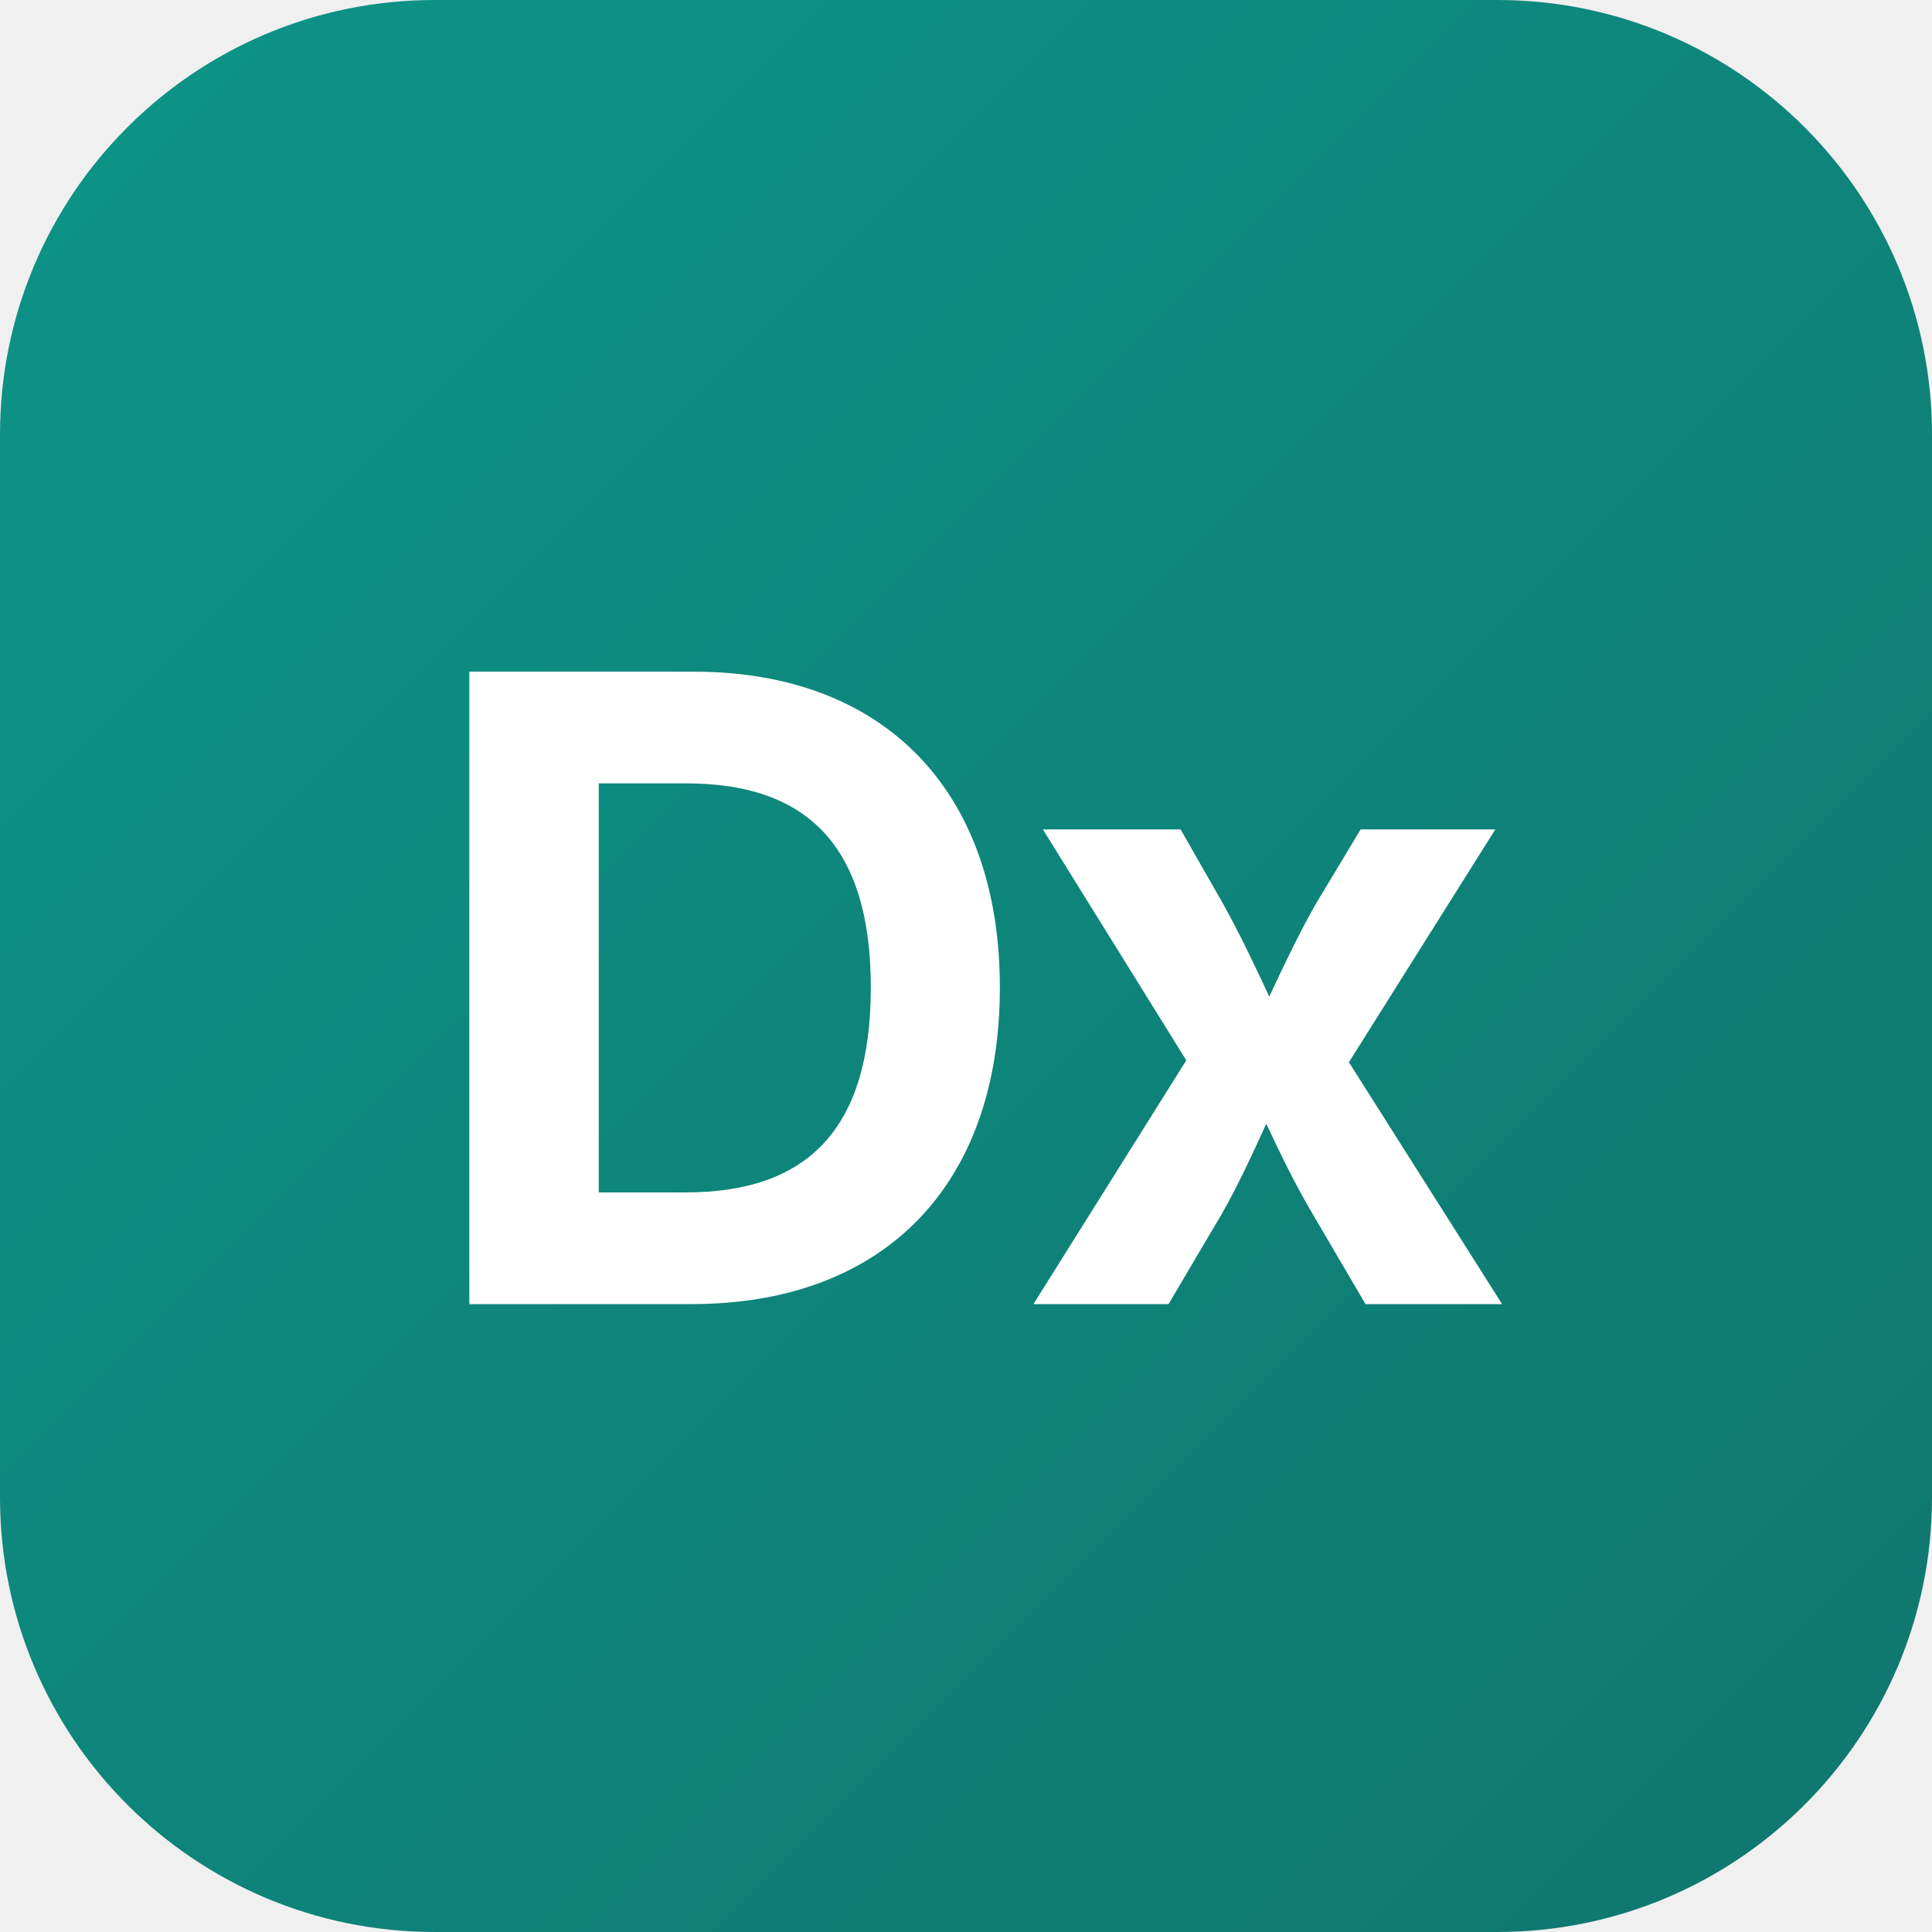
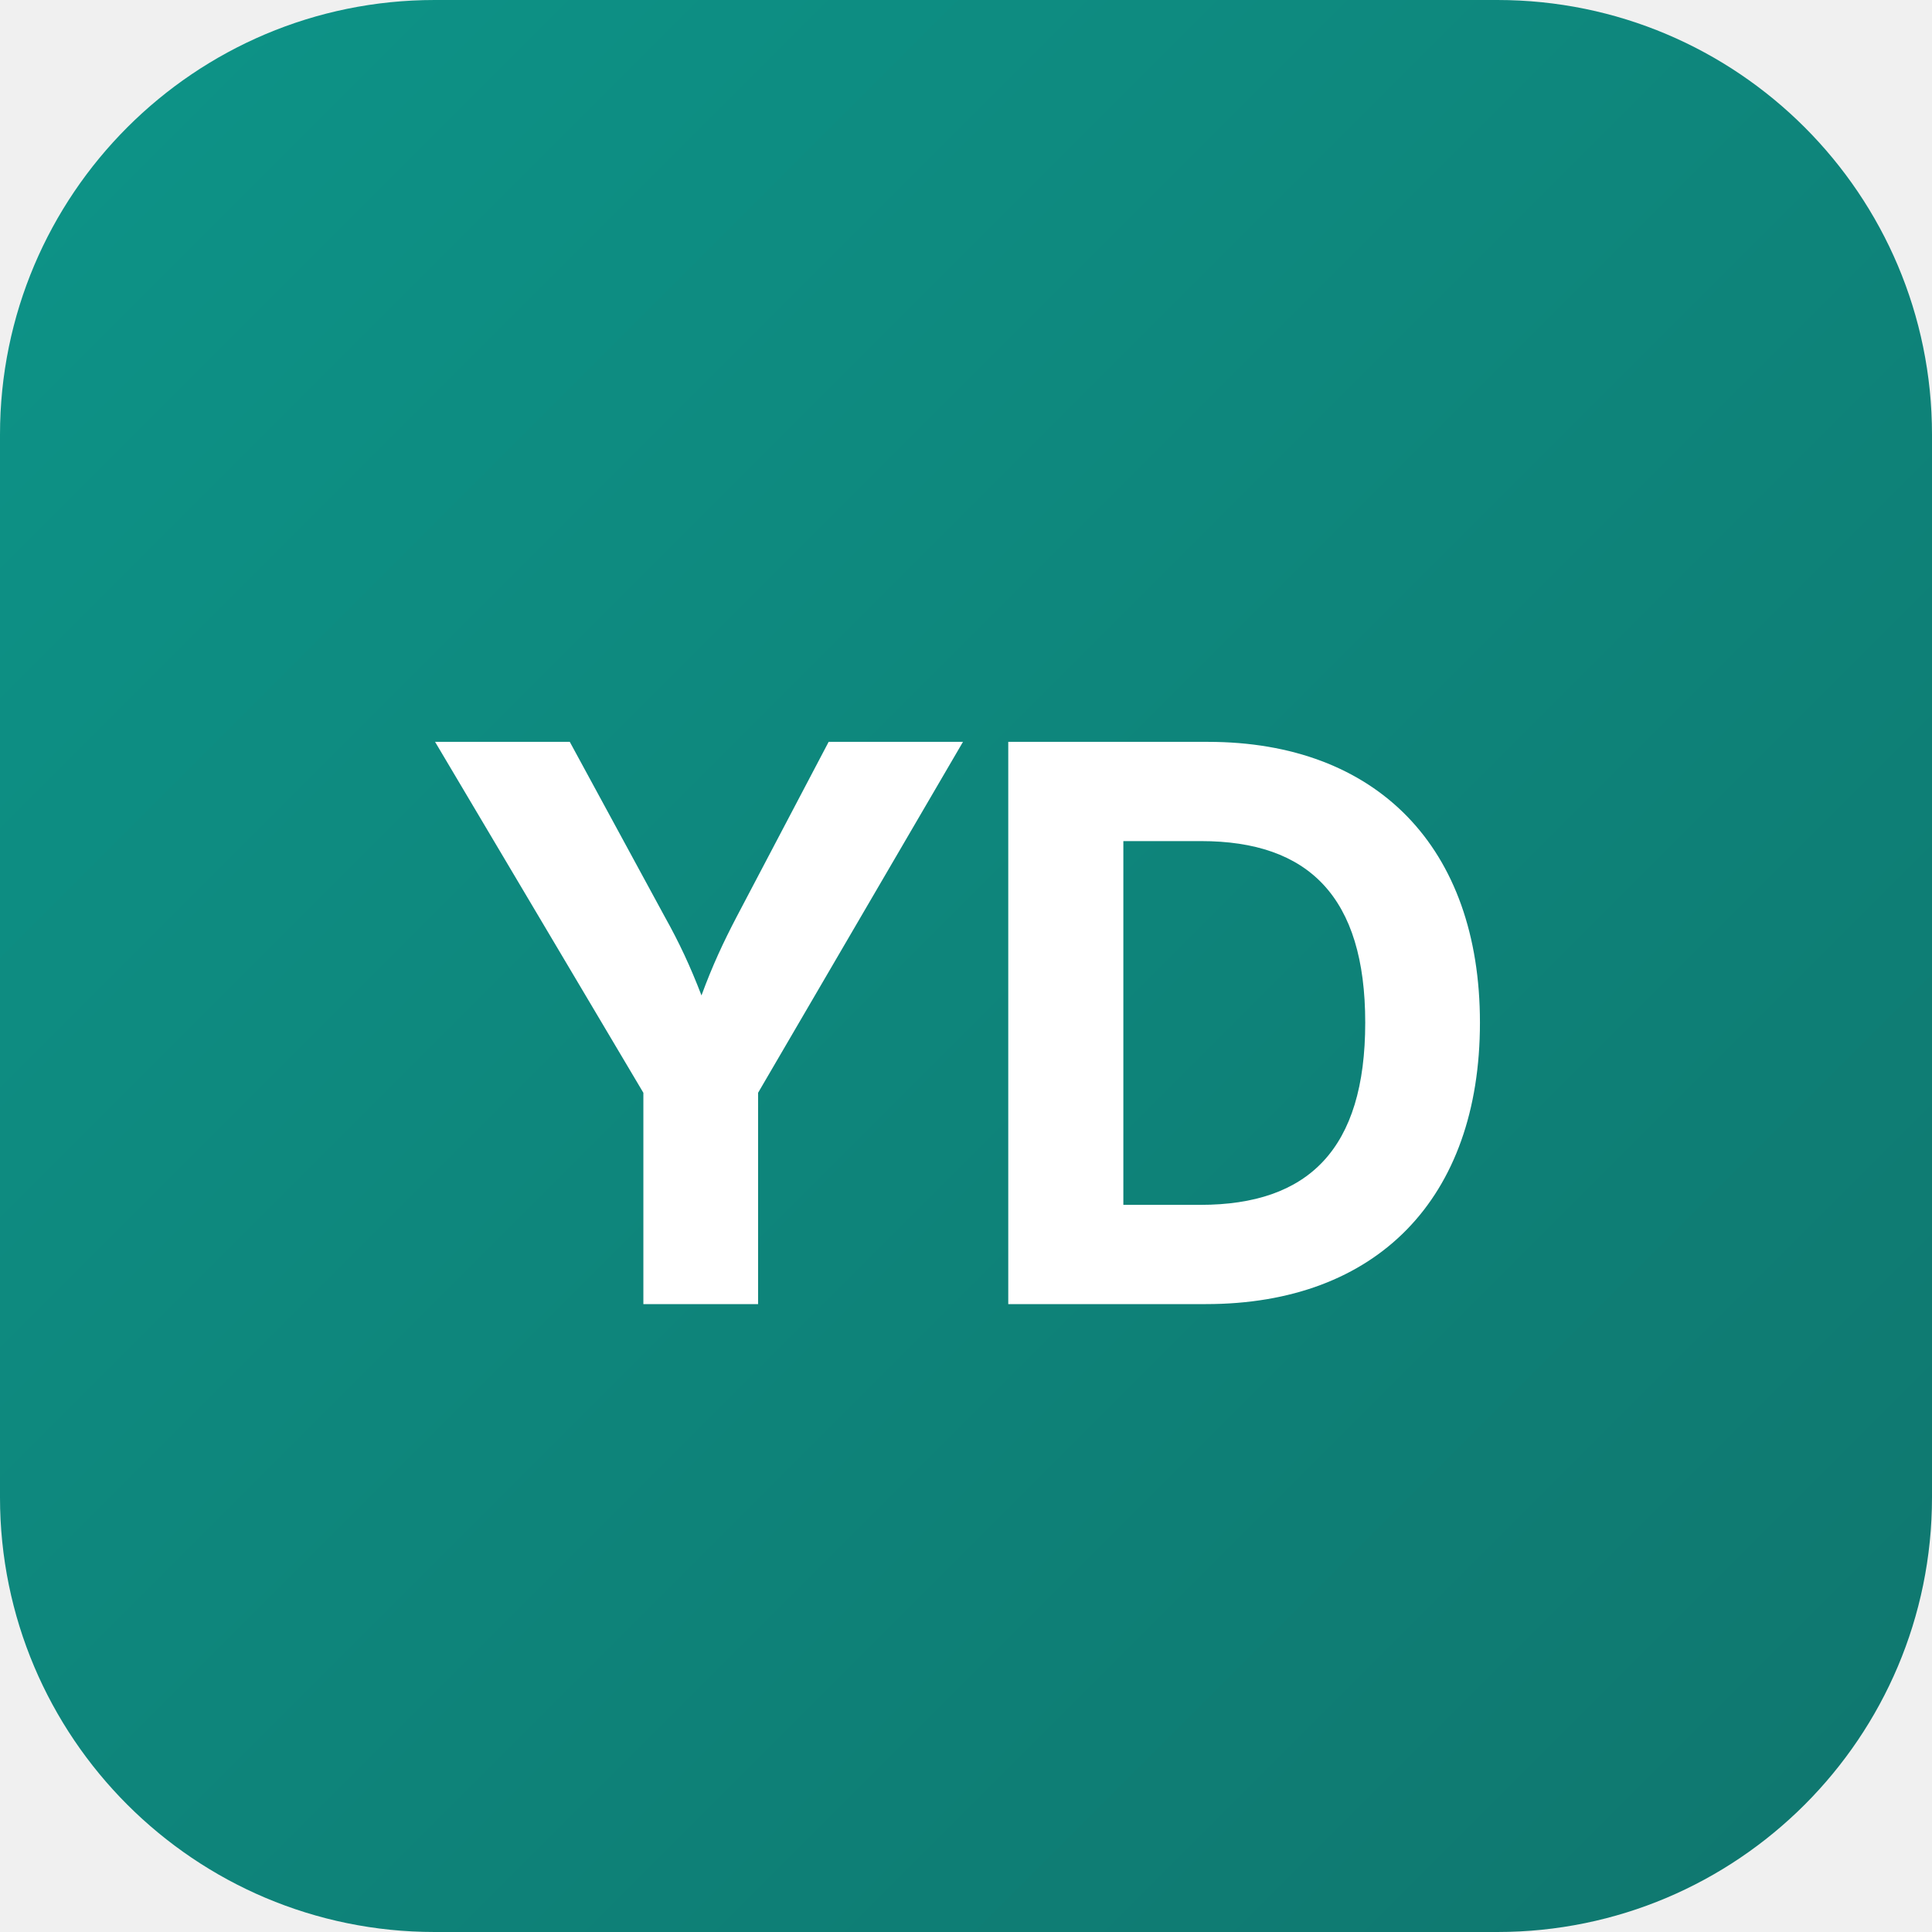
<svg xmlns="http://www.w3.org/2000/svg" viewBox="0 0 80 80" width="80" height="80">
  <defs>
    <linearGradient id="bg" x1="0%" y1="0%" x2="100%" y2="100%">
      <stop offset="0%" style="stop-color:#0d9488;stop-opacity:1" />
      <stop offset="100%" style="stop-color:#0f766e;stop-opacity:1" />
    </linearGradient>
  </defs>
  <rect width="80" height="80" rx="18" fill="url(#bg)" />
-   <text x="40" y="54" font-family="system-ui,-apple-system,sans-serif" font-size="36" font-weight="700" fill="white" text-anchor="middle" letter-spacing="-1">Dx</text>
+   <text x="40" y="54" font-family="system-ui,-apple-system,sans-serif" font-size="32" font-weight="700" fill="white" text-anchor="middle" letter-spacing="-1">YD</text>
</svg>
